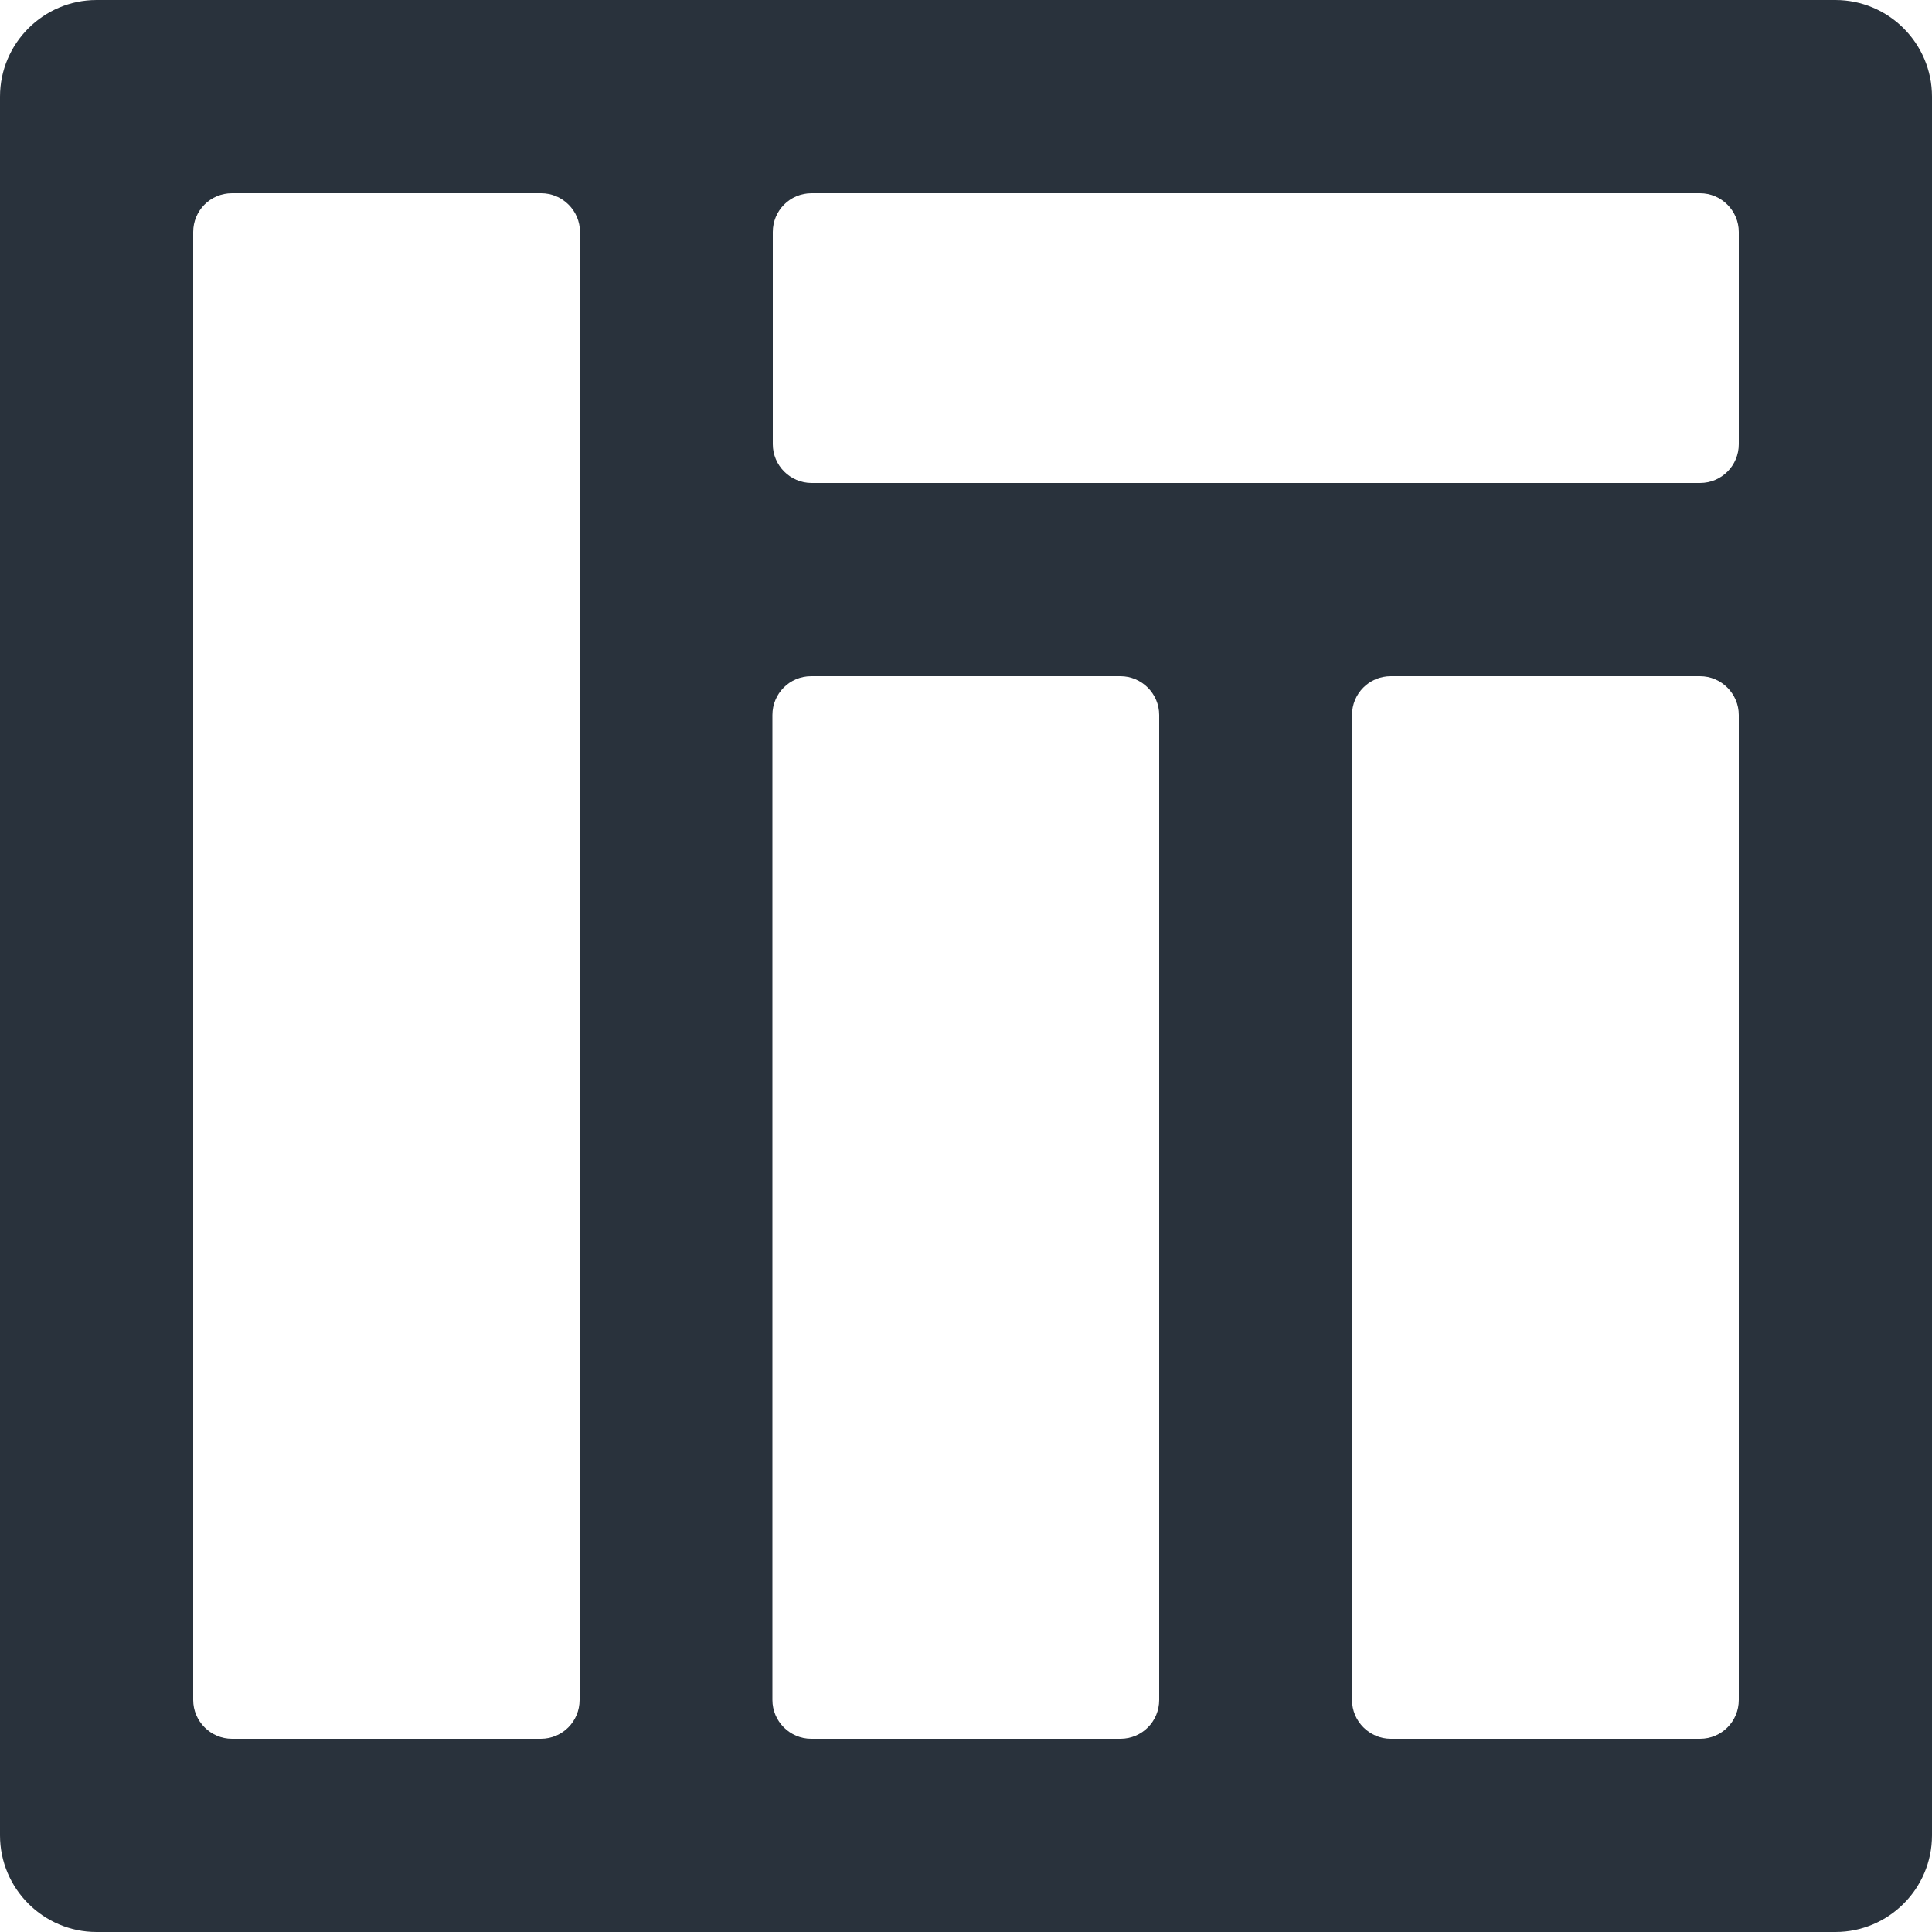
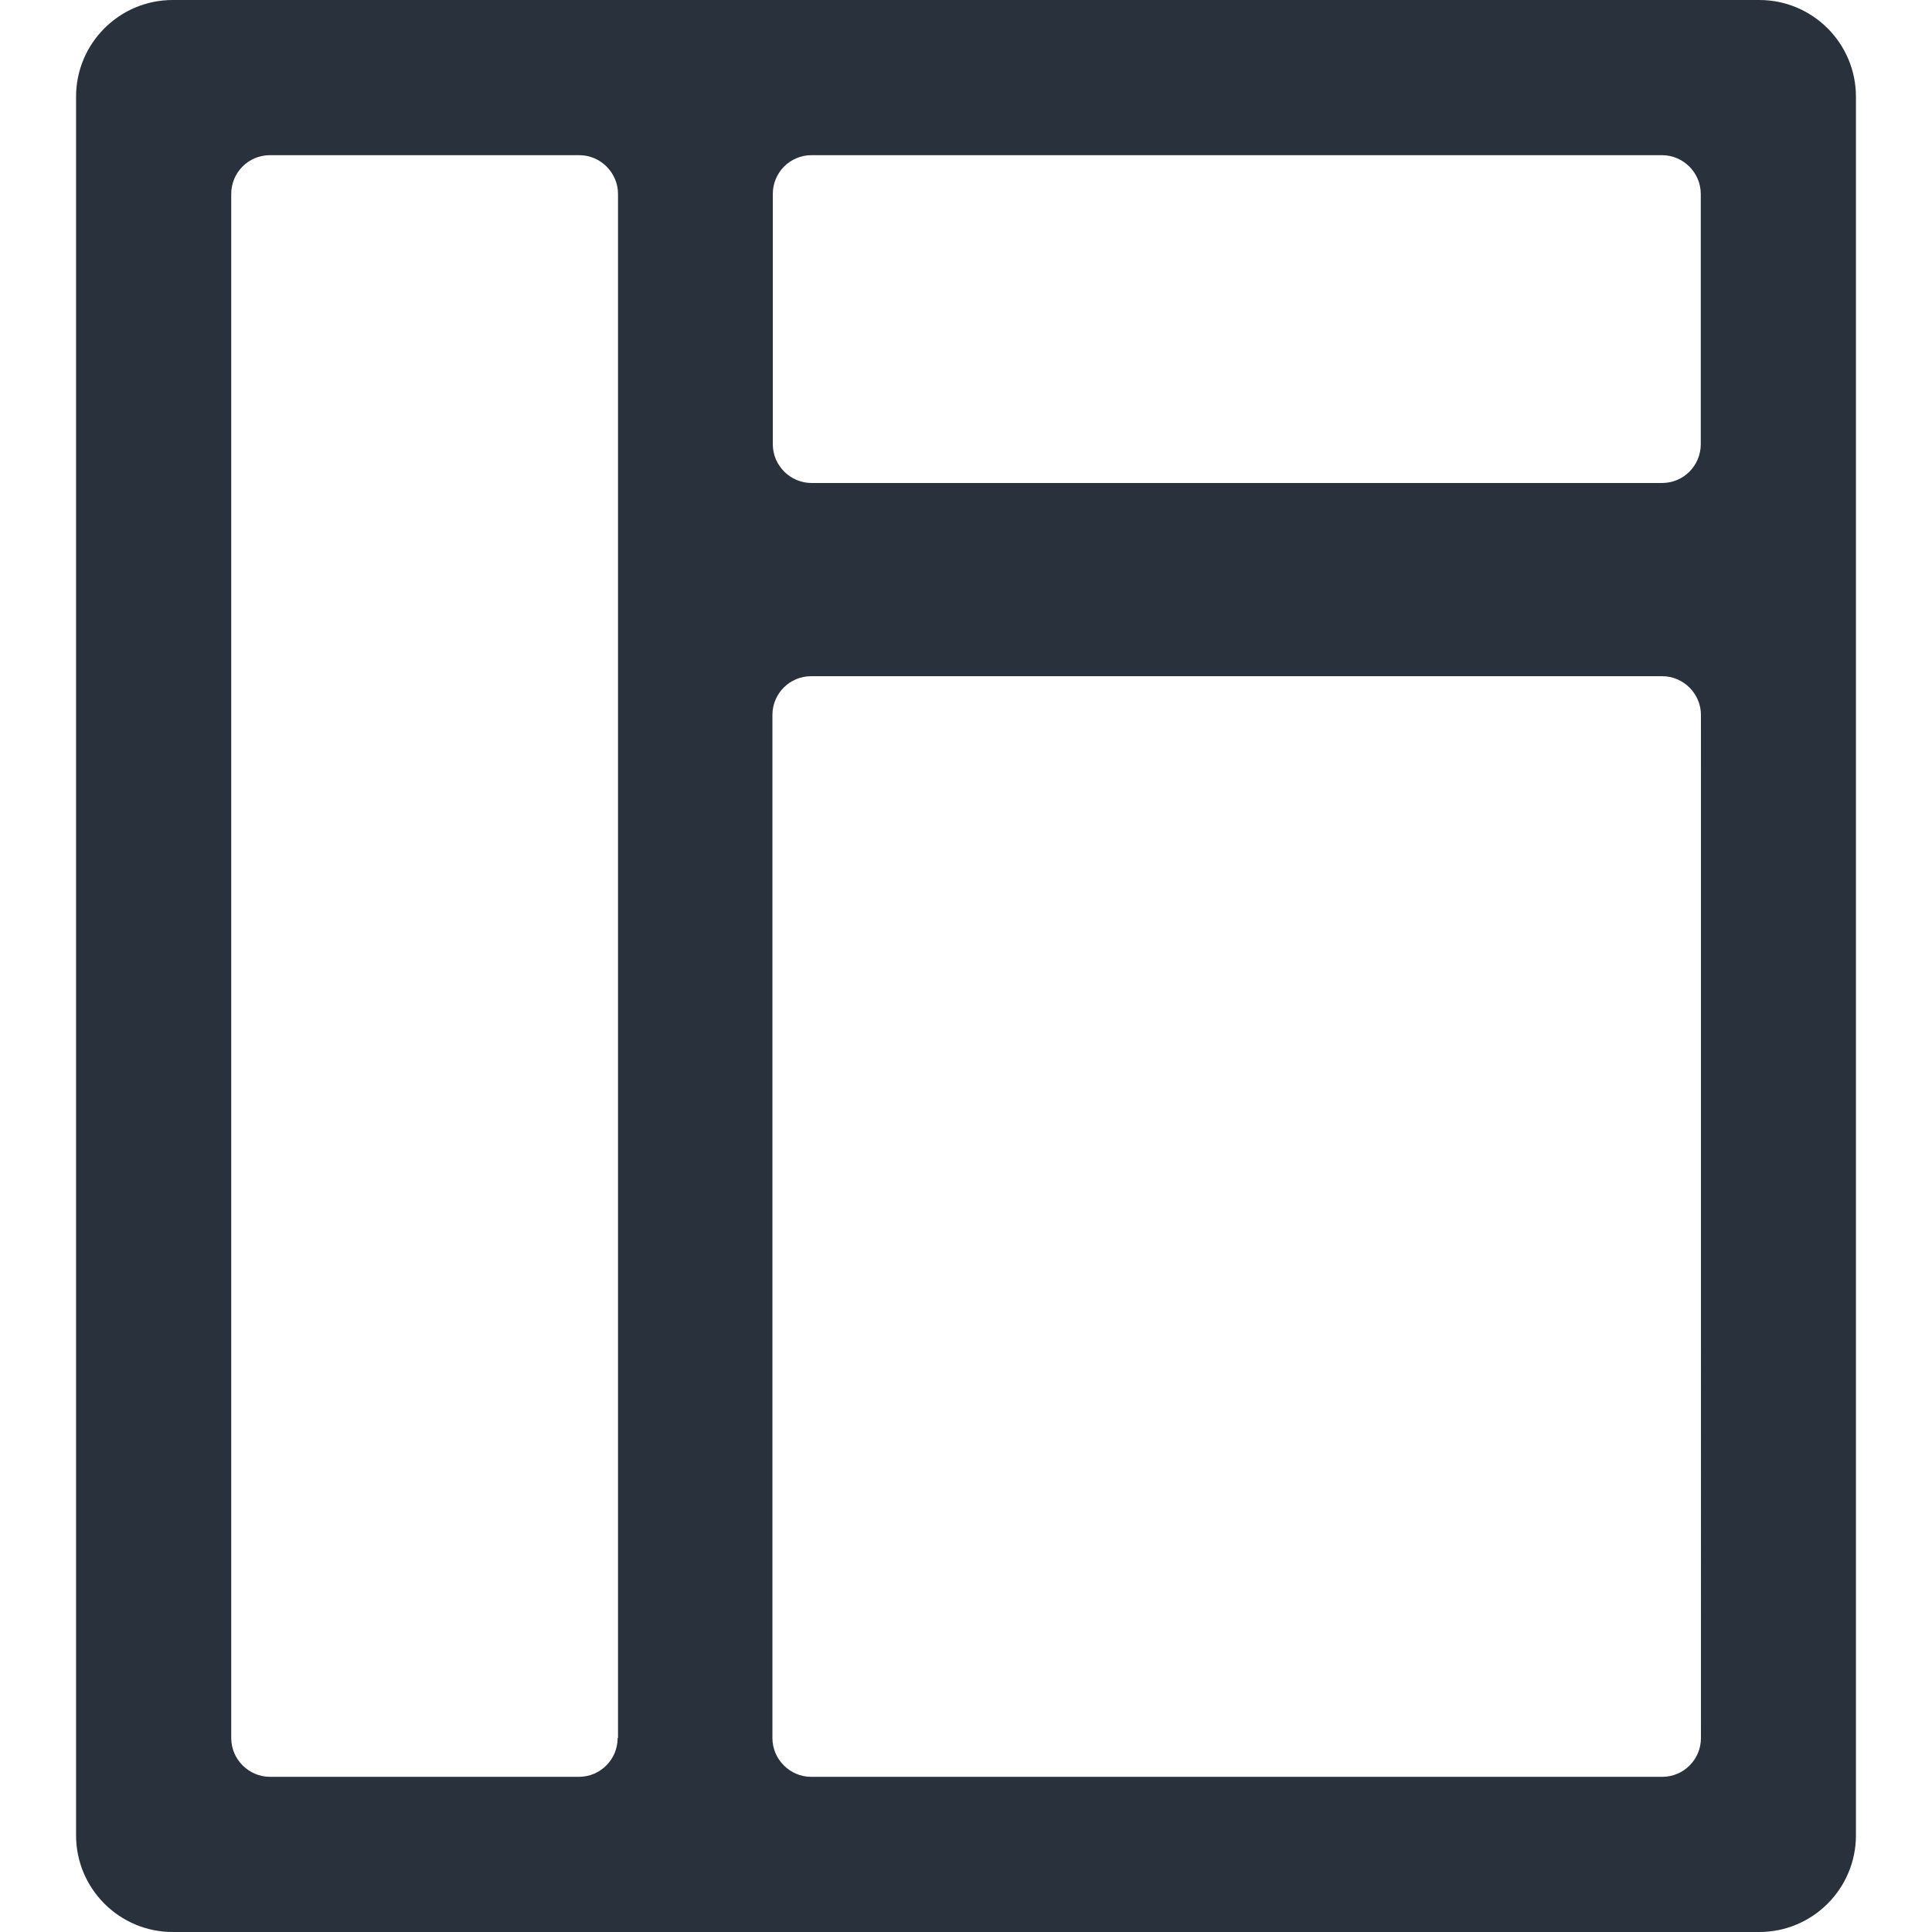
- <svg xmlns="http://www.w3.org/2000/svg" width="100%" height="100%" viewBox="0 0 508 508" version="1.1" xml:space="preserve" style="fill:rgb(41,50,60);fill-rule:evenodd;clip-rule:evenodd;stroke-linejoin:round;stroke-miterlimit:1.414;">
+ <svg xmlns="http://www.w3.org/2000/svg" width="100%" height="100%" viewBox="0 0 508 508" version="1.1" xml:space="preserve" style="fill:rgb(41,50,60);-rule:evenodd;clip-rule:evenodd;stroke-linejoin:round;stroke-miterlimit:1.414;">
  <g transform="matrix(1,0,0,1,-2,-2)">
-     <path d="M484.6,2L27.4,2C13.4,2 2,13.4 2,27.4L2,484.6C2,498.6 13.4,510 27.4,510L484.6,510C498.6,510 510,498.6 510,484.6L510,27.4C510,13.4 498.6,2 484.6,2ZM154.4,449C154.4,454.6 149.9,459.2 144.2,459.2L63,459.2C57.4,459.2 52.8,454.6 52.8,449L52.8,63C52.8,57.4 57.3,52.8 63,52.8L144.3,52.8C149.9,52.8 154.5,57.4 154.5,63L154.5,449L154.4,449ZM306.8,449C306.8,454.6 302.3,459.2 296.6,459.2L215.3,459.2C209.7,459.2 205.1,454.6 205.1,449L205.1,190C205.1,184.4 209.6,179.8 215.3,179.8L296.6,179.8C302.2,179.8 306.8,184.4 306.8,190L306.8,449ZM459.2,449C459.2,454.6 454.7,459.2 449,459.2L367.7,459.2C362.1,459.2 357.5,454.6 357.5,449L357.5,190C357.5,184.4 362,179.8 367.7,179.8L449,179.8C454.6,179.8 459.2,184.4 459.2,190L459.2,449ZM459.2,118.8C459.2,124.4 454.7,129 449,129L215.4,129C209.8,129 205.2,124.4 205.2,118.8L205.2,63C205.2,57.4 209.7,52.8 215.4,52.8L449,52.8C454.6,52.8 459.2,57.4 459.2,63L459.2,118.8Z" style="fill-rule:nonzero;" />
+     <path d="M464.6,2L47.4,2C33.4,2 22,13.4 22,27.4L22,484.6C22,498.6 33.4,510 47.4,510L464.6,510C478.6,510 490,498.6 490,484.6L490,27.4C490,13.4 478.6,2 464.6,2ZM164.4,459C164.4,464.6 159.9,469.2 154.2,469.2L73,469.2C67.4,469.2 62.8,464.6 62.8,459L62.8,53C62.8,47.4 67.3,42.8 73,42.8L154.3,42.8C159.9,42.8 164.5,47.4 164.5,53L164.5,459L164.4,459ZM449.246,459C449.246,464.6 444.746,469.2 439.046,469.2L215.3,469.2C209.7,469.2 205.1,464.6 205.1,459L205.1,190C205.1,184.4 209.6,179.8 215.3,179.8L439.046,179.8C444.646,179.8 449.246,184.4 449.246,190L449.246,459ZM449.2,459C449.2,464.6 449.246,184.4 449.246,190L449.2,459ZM449.2,118.8C449.2,124.4 444.7,129 439,129L215.4,129C209.8,129 205.2,124.4 205.2,118.8L205.2,53C205.2,47.4 209.7,42.8 215.4,42.8L439,42.8C444.6,42.8 449.2,47.4 449.2,53L449.2,118.8Z" style="fill-rule:nonzero;" />
  </g>
</svg>
